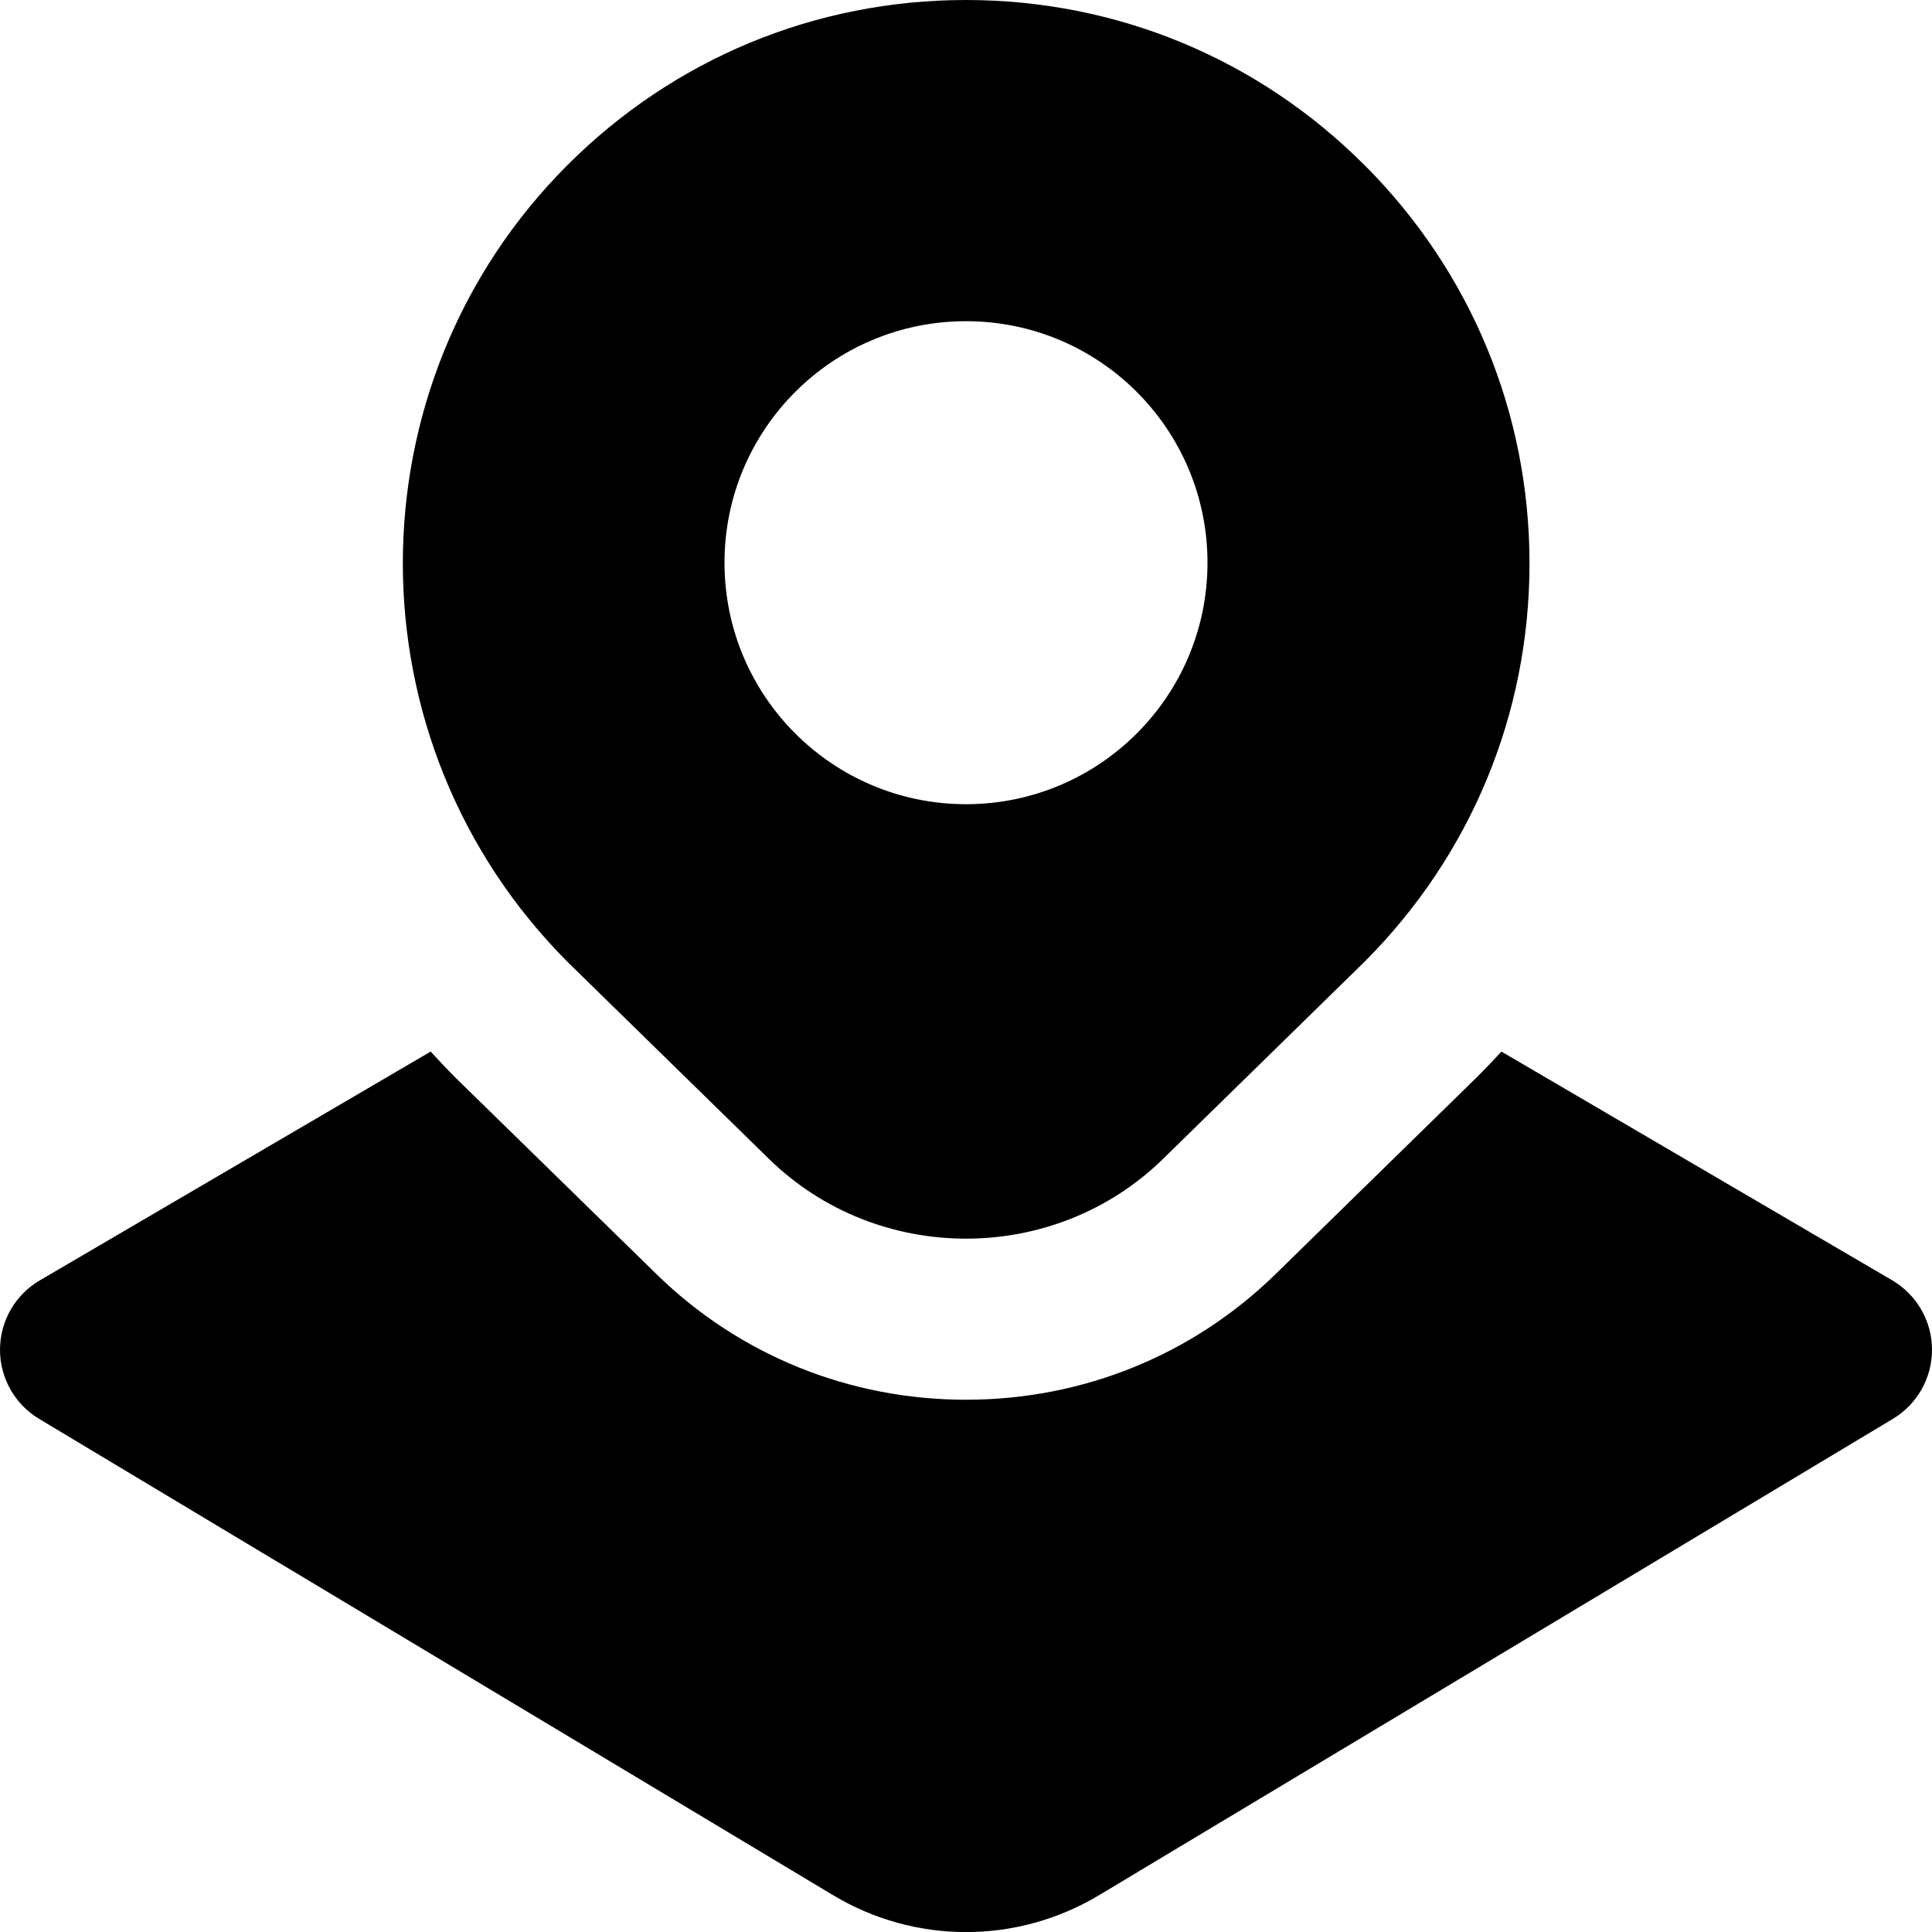
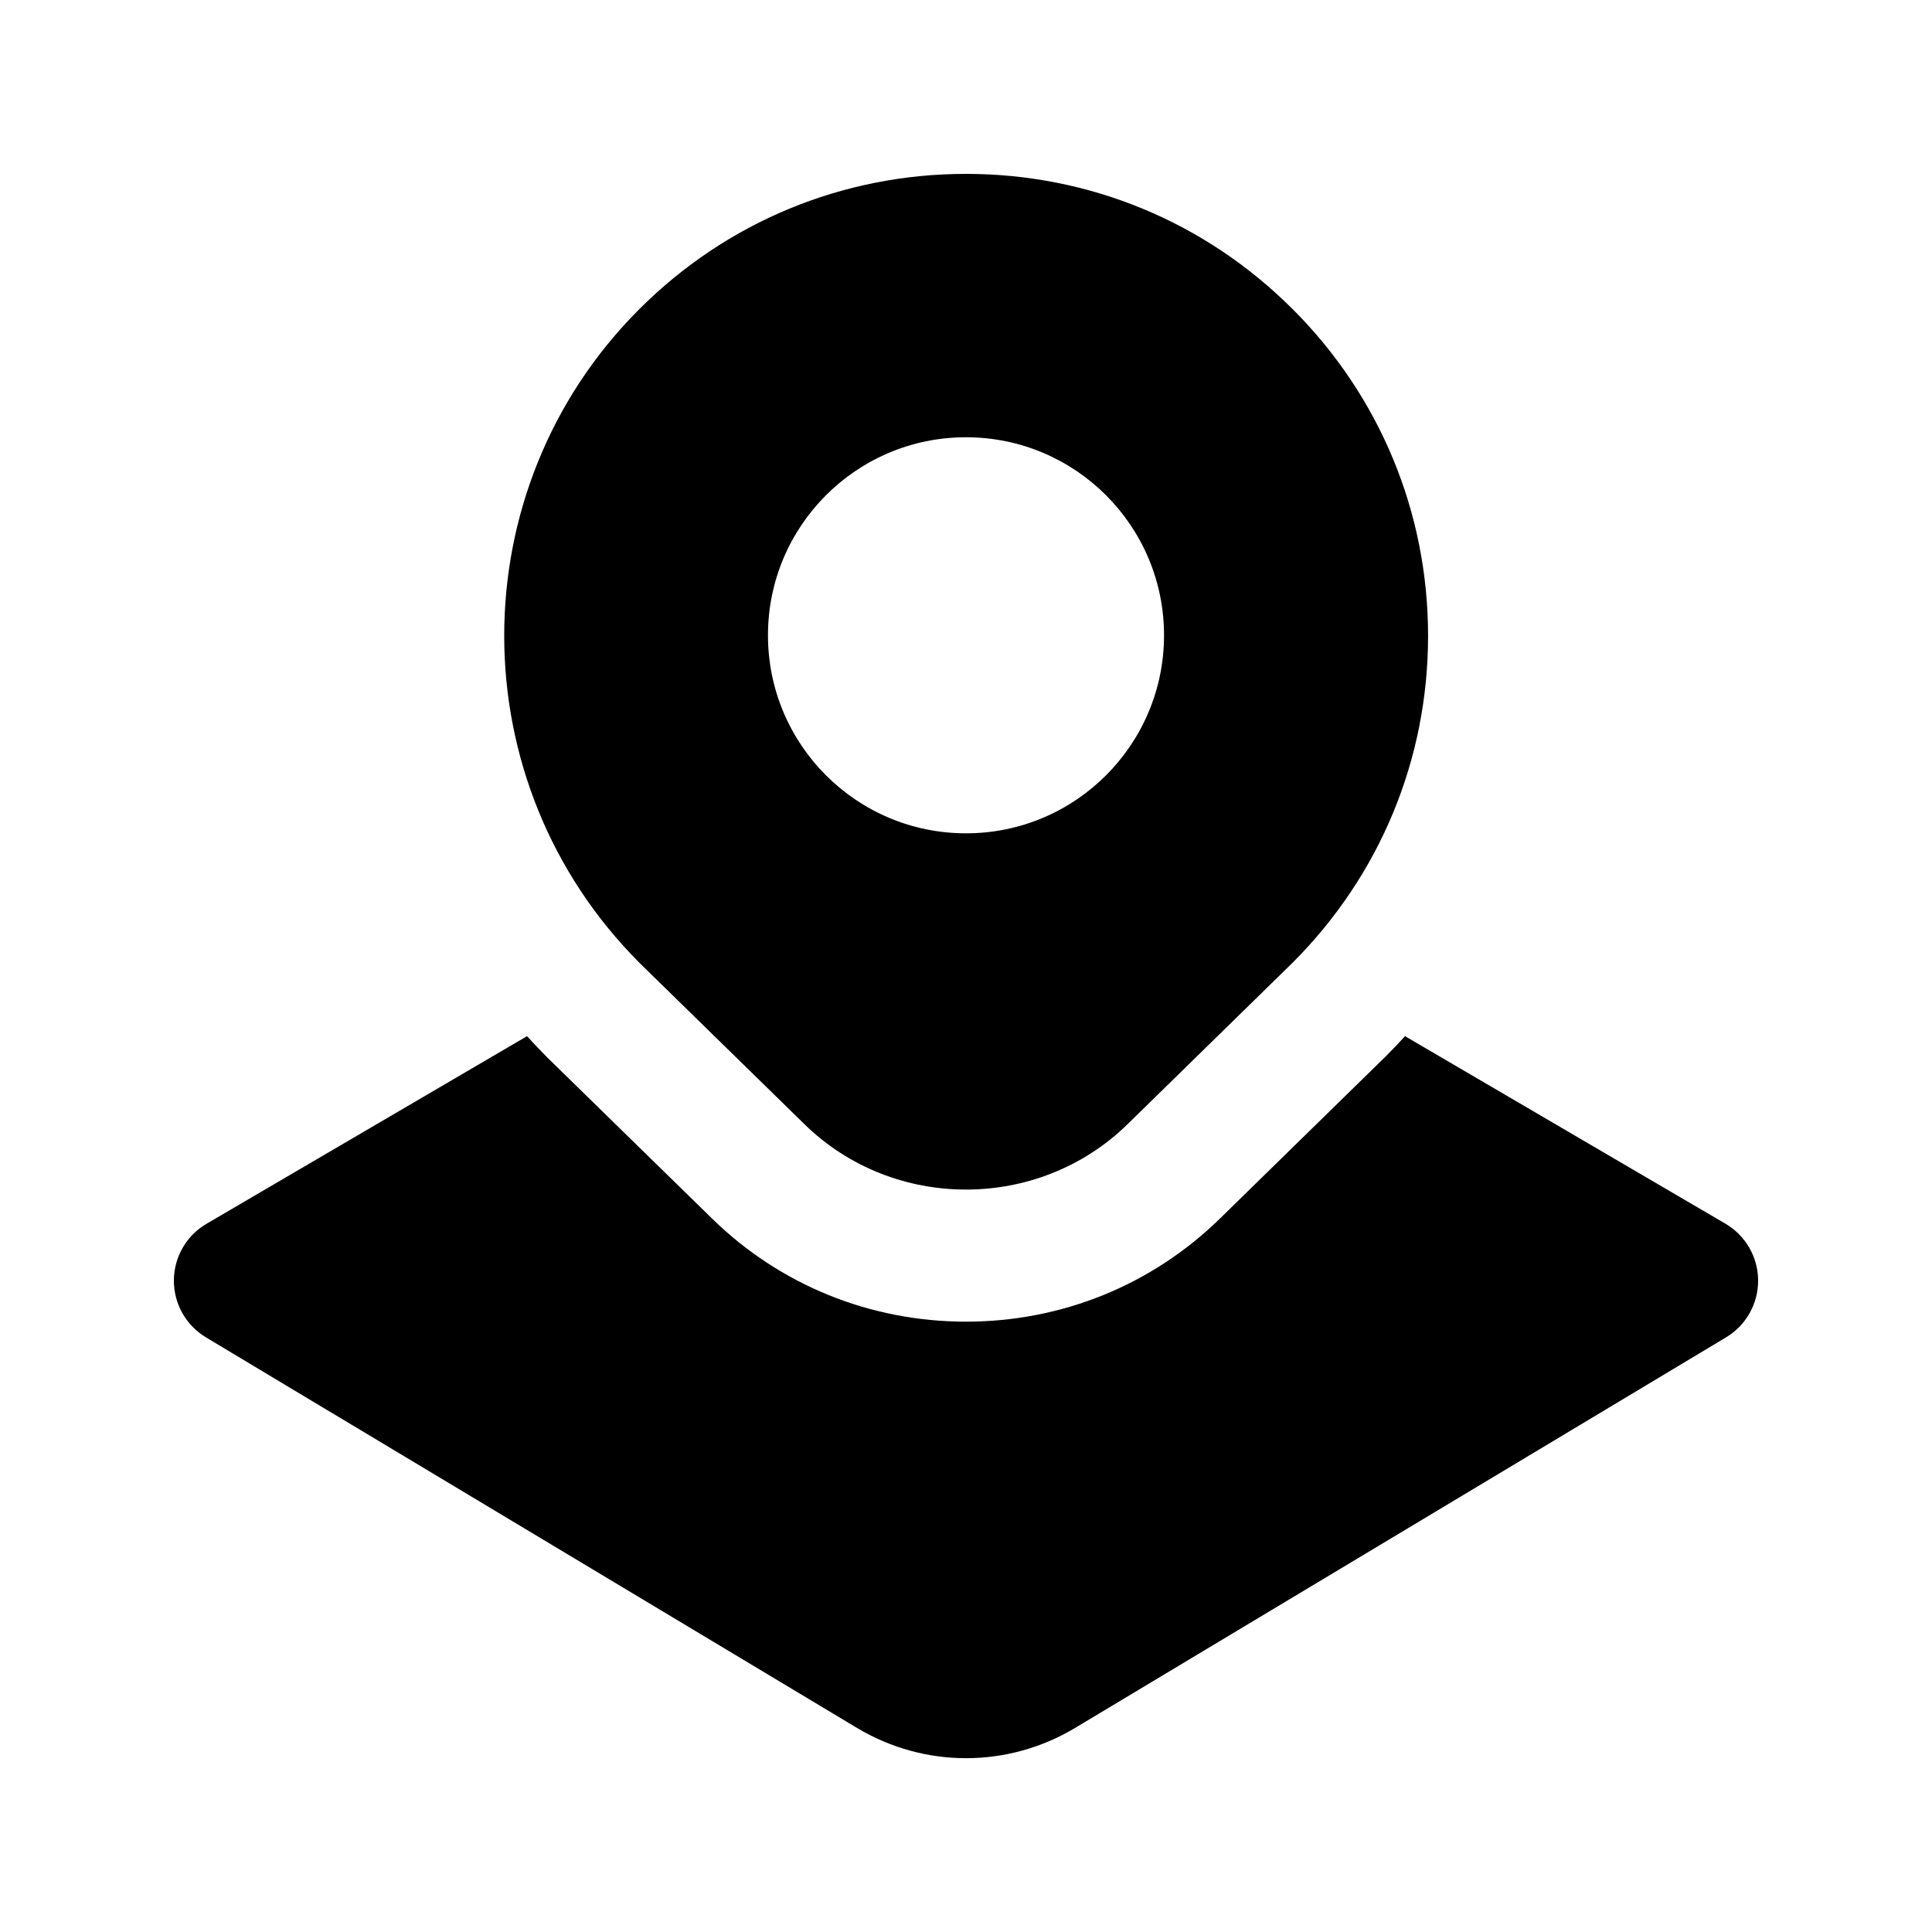
- <svg xmlns="http://www.w3.org/2000/svg" id="Layer_1" data-name="Layer 1" viewBox="0 0 24 24">
-   <path d="m16.949,2.05c-1.321-1.322-3.079-2.05-4.949-2.05s-3.628.728-4.95,2.05c-2.729,2.729-2.729,7.17.008,9.907l2.495,2.44c.675.66,1.561.99,2.447.99s1.772-.33,2.447-.99l2.502-2.448c1.322-1.322,2.051-3.08,2.051-4.95s-.729-3.627-2.051-4.95Zm-4.949,7.94c-1.657,0-3-1.343-3-3s1.343-3,3-3,3,1.343,3,3-1.343,3-3,3Zm12,6.772c.002.354-.183.682-.485.863l-9.861,5.917c-.51.306-1.082.459-1.653.459s-1.144-.153-1.653-.459L.485,17.625c-.303-.182-.487-.51-.485-.863.002-.353.19-.679.495-.857l4.855-2.842c.1.11.203.219.309.325l2.495,2.439c1.028,1.006,2.395,1.561,3.846,1.561s2.817-.555,3.846-1.561l2.518-2.463c.098-.098.194-.199.287-.301l4.854,2.841c.305.179.493.505.495.857Z" />
+ <svg xmlns="http://www.w3.org/2000/svg" viewBox="0 0 24 24" fill="currentColor">
+   <g transform="translate(12 12) scale(0.82) translate(-12 -12)">
+     <path d="m16.949,2.05c-1.321-1.322-3.079-2.05-4.949-2.05s-3.628.728-4.95,2.05c-2.729,2.729-2.729,7.17.008,9.907l2.495,2.44c.675.66,1.561.99,2.447.99s1.772-.33,2.447-.99l2.502-2.448c1.322-1.322,2.051-3.08,2.051-4.95s-.729-3.627-2.051-4.95Zm-4.949,7.94c-1.657,0-3-1.343-3-3s1.343-3,3-3,3,1.343,3,3-1.343,3-3,3Zm12,6.772c.002.354-.183.682-.485.863l-9.861,5.917c-.51.306-1.082.459-1.653.459s-1.144-.153-1.653-.459L.485,17.625c-.303-.182-.487-.51-.485-.863.002-.353.19-.679.495-.857l4.855-2.842c.1.11.203.219.309.325l2.495,2.439c1.028,1.006,2.395,1.561,3.846,1.561s2.817-.555,3.846-1.561l2.518-2.463c.098-.098.194-.199.287-.301l4.854,2.841c.305.179.493.505.495.857Z" />
+   </g>
</svg>
